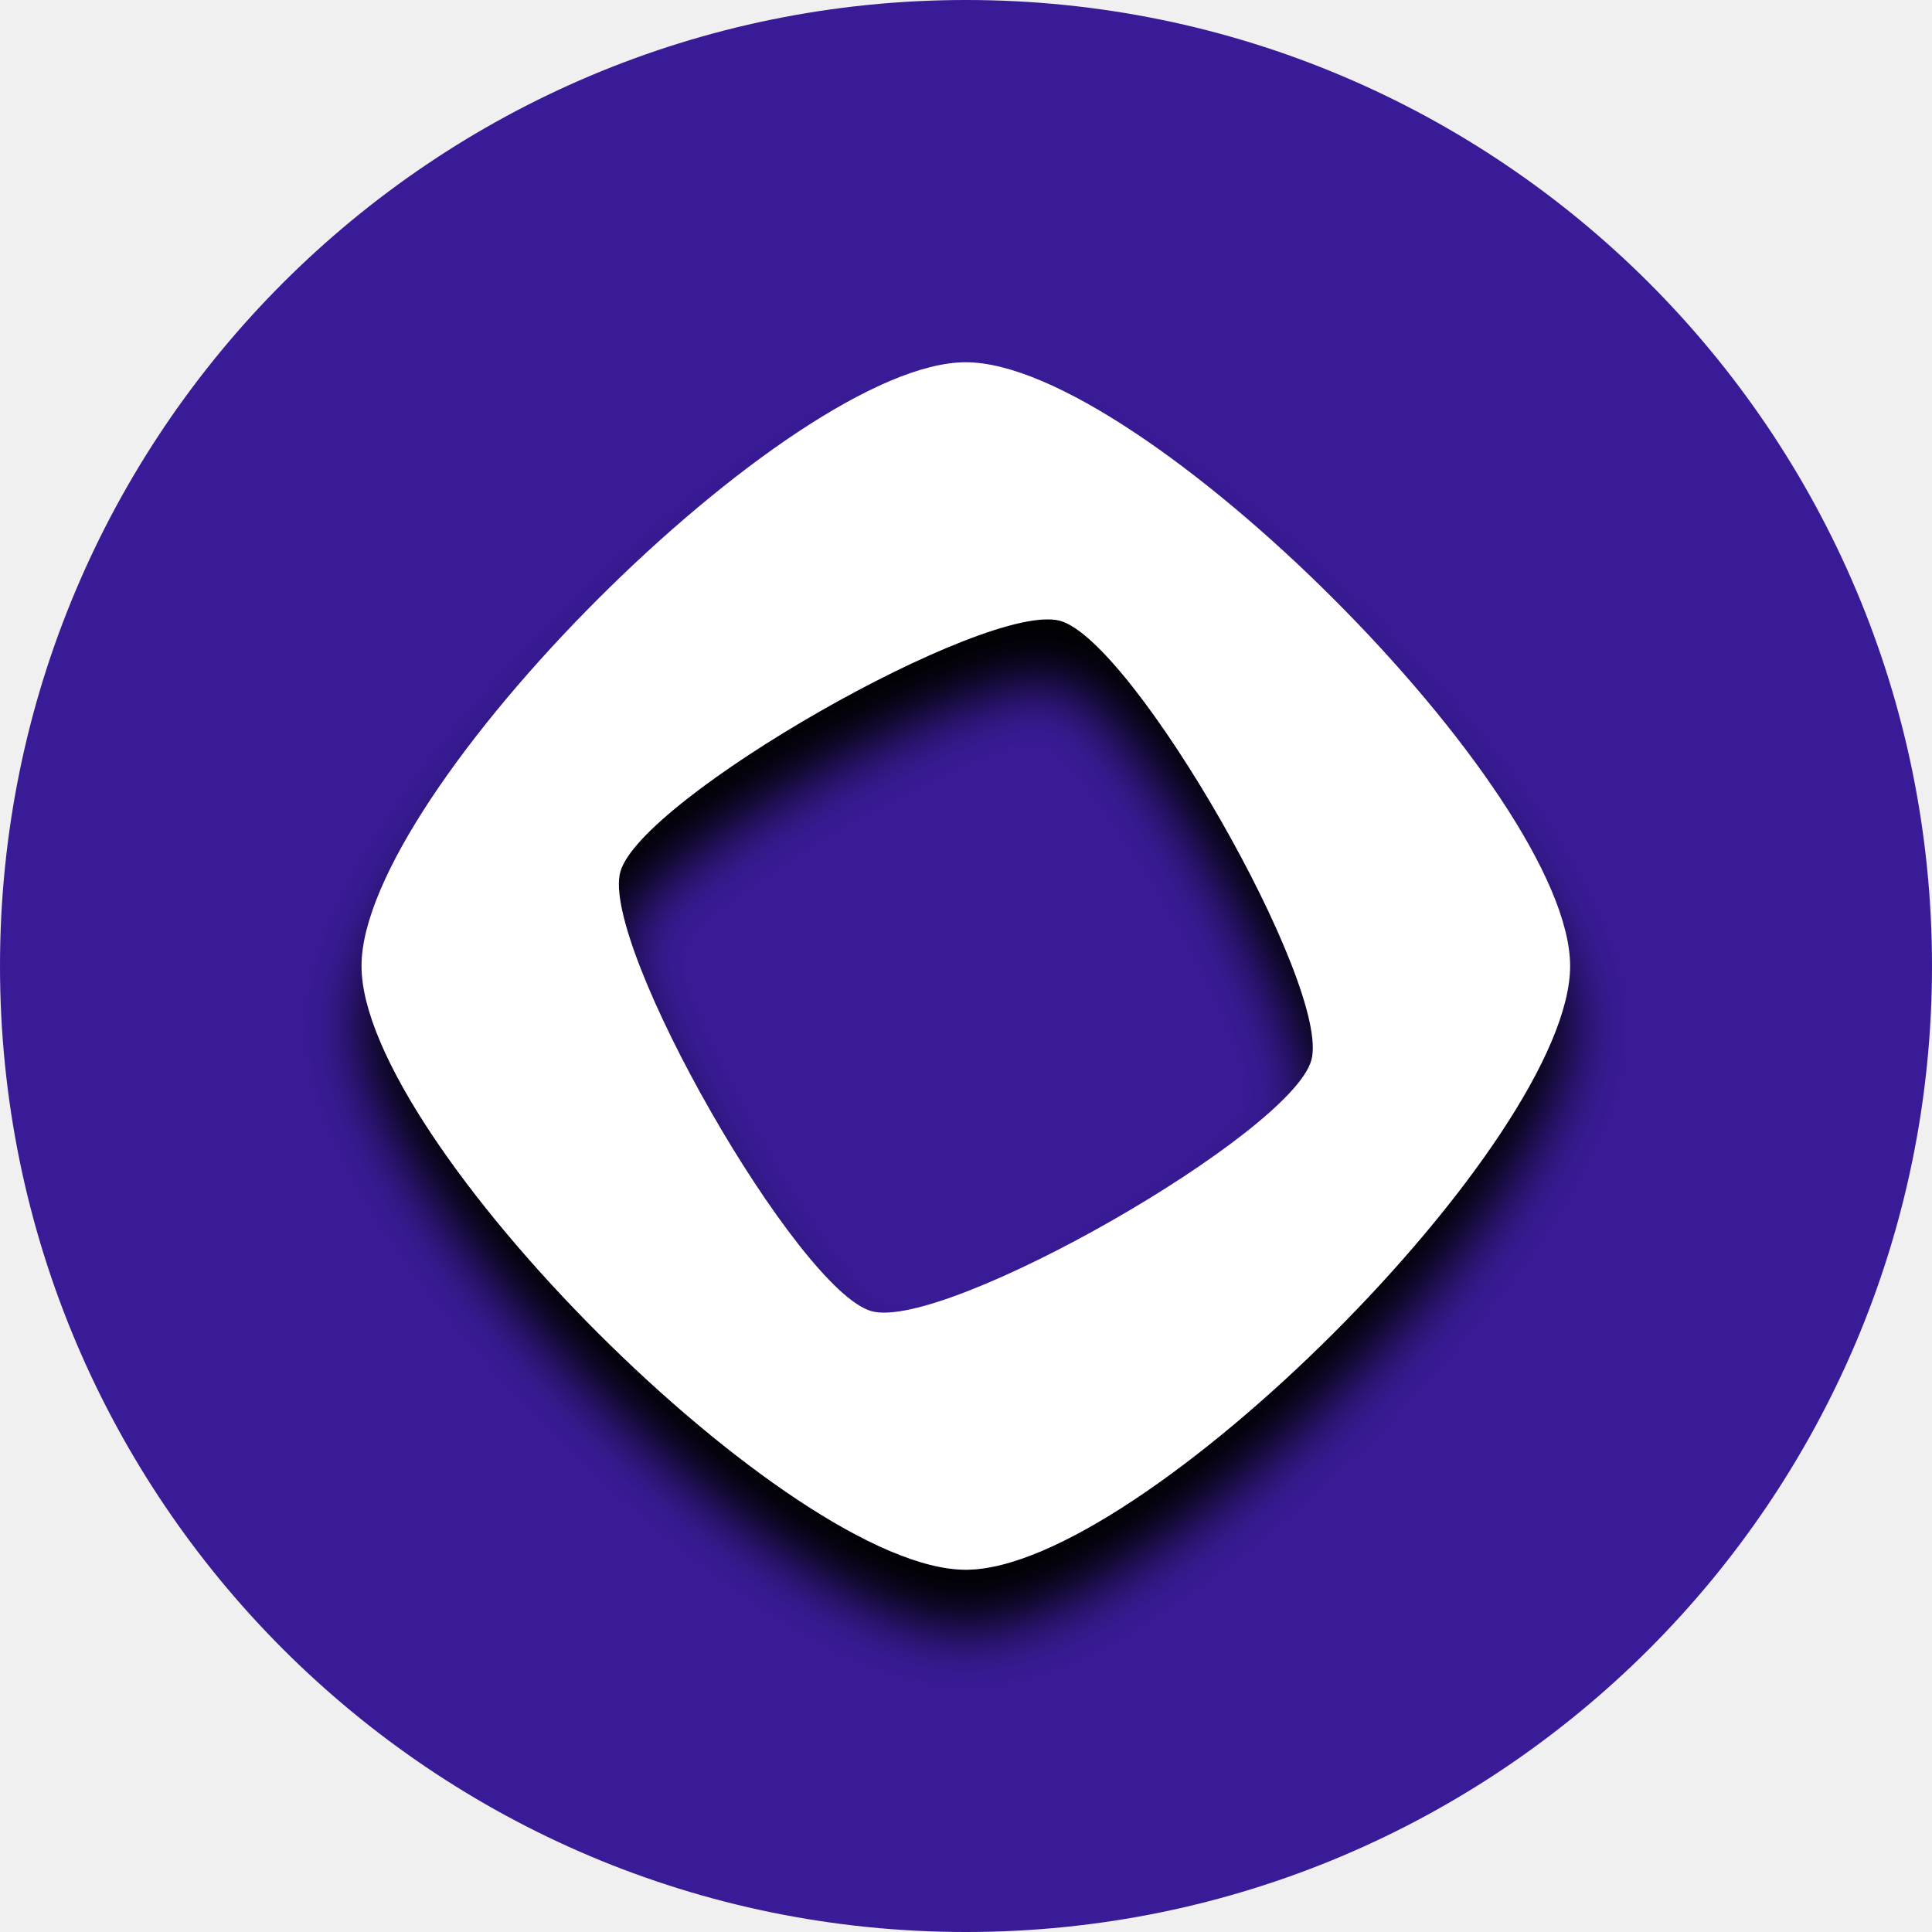
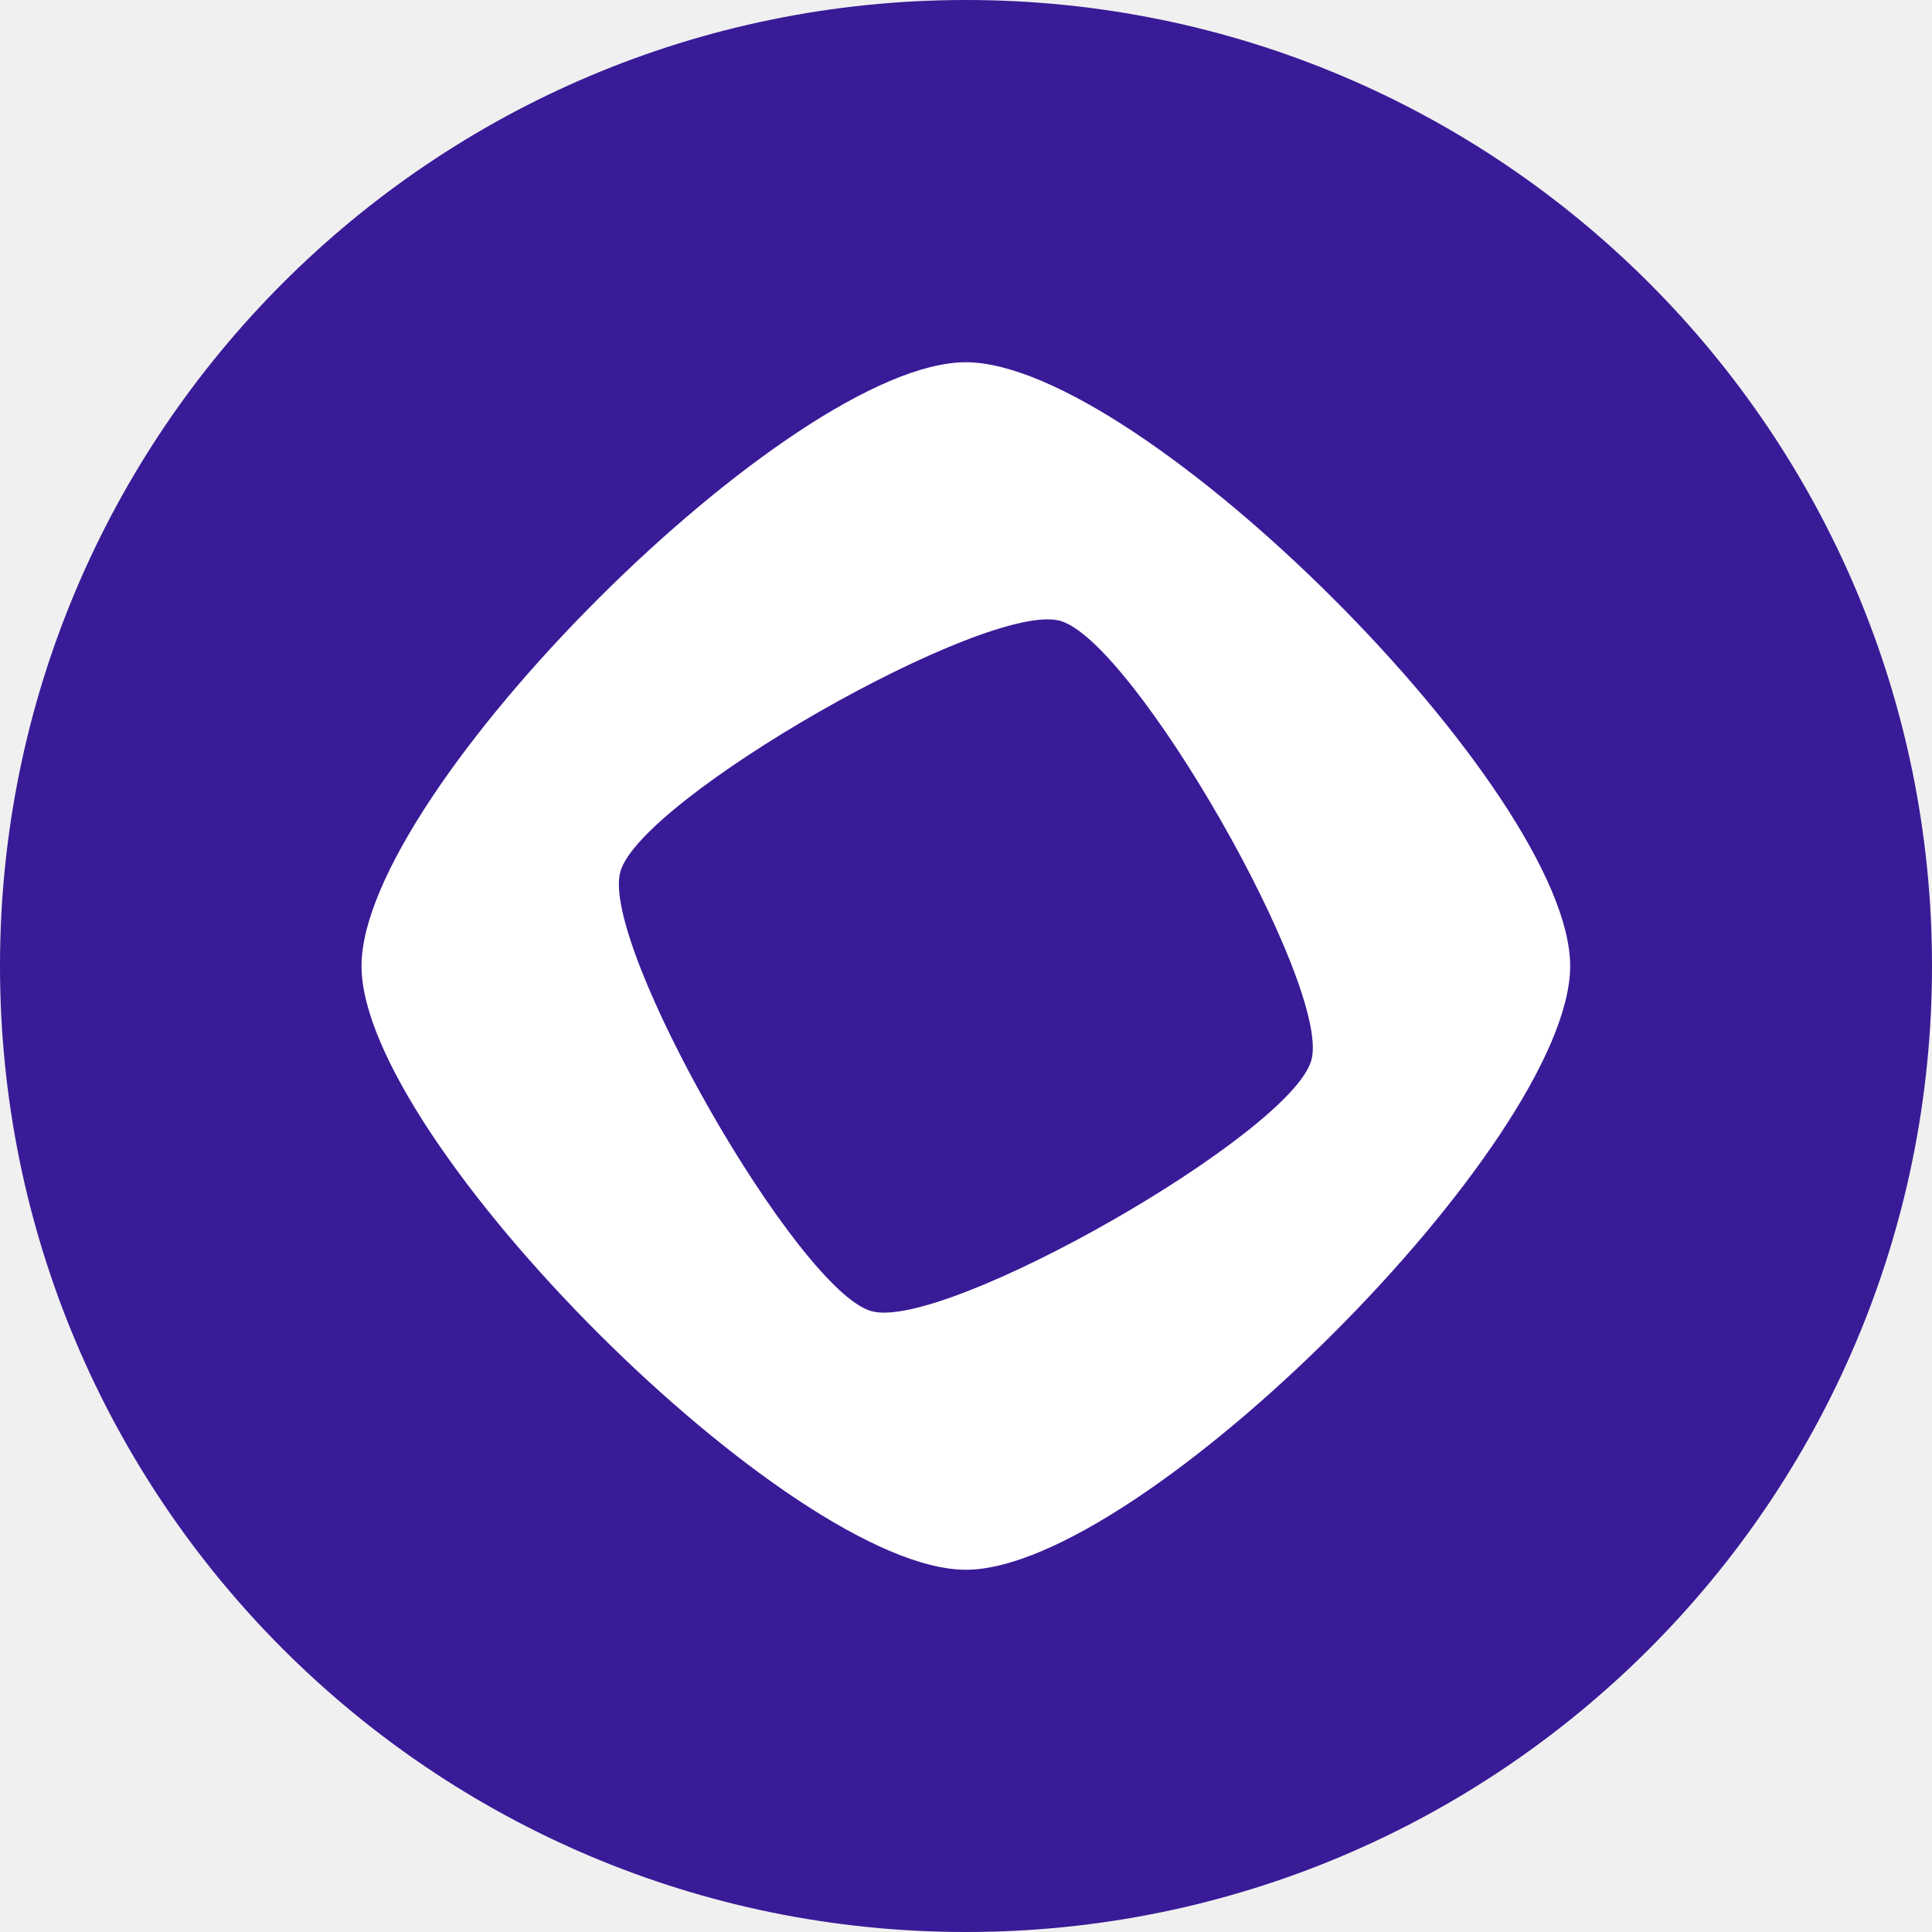
- <svg xmlns="http://www.w3.org/2000/svg" width="32" height="32" viewBox="0 0 32 32" fill="none">
-   <g clip-path="url(#clip0_82_59)">
-     <circle cx="16" cy="16" r="16" fill="#391B97" />
-     <g filter="url(#filter0_d_82_59)">
-       <path d="M15.997 6C13.107 6 5.988 13.112 5.988 16C5.988 18.888 13.107 26 15.997 26C18.888 26 26.006 18.888 26.006 16C26.006 13.112 18.888 6 15.997 6ZM14.438 21.718C13.219 21.386 9.942 15.659 10.274 14.442C10.606 13.224 16.338 9.95 17.557 10.282C18.776 10.614 22.053 16.34 21.721 17.558C21.389 18.776 15.656 22.05 14.438 21.718Z" fill="white" />
-     </g>
-   </g>
-   <defs>
-     <filter id="filter0_d_82_59" x="4.988" y="6" width="22.018" height="22" filterUnits="userSpaceOnUse" color-interpolation-filters="sRGB">
-       <feFlood flood-opacity="0" result="BackgroundImageFix" />
-       <feColorMatrix in="SourceAlpha" type="matrix" values="0 0 0 0 0 0 0 0 0 0 0 0 0 0 0 0 0 0 0 0 127 0" result="hardAlpha" />
-       <feOffset dy="1" />
-       <feGaussianBlur stdDeviation="0.5" />
-       <feComposite in2="hardAlpha" operator="out" />
-       <feColorMatrix type="matrix" values="0 0 0 0 0 0 0 0 0 0 0 0 0 0 0 0 0 0 0 0.125 0" />
-       <feBlend mode="normal" in2="BackgroundImageFix" result="effect1_dropShadow_82_59" />
-       <feBlend mode="normal" in="SourceGraphic" in2="effect1_dropShadow_82_59" result="shape" />
-     </filter>
-     <clipPath id="clip0_82_59">
-       <circle cx="16" cy="16" r="16" fill="white" />
-     </clipPath>
-   </defs>
+ <svg xmlns="http://www.w3.org/2000/svg" width="32" height="32" viewBox="0 0 32 32">
+   <circle cx="16" cy="16" r="16" fill="#391b97" />
+   <path fill="#fff" d="M15.997 6c-2.89 0-10.009 7.112-10.009 10s7.119 10 10.01 10 10.009-7.112 10.009-10-7.12-10-10.01-10m-1.56 15.718c-1.218-.332-4.495-6.059-4.163-7.276.332-1.218 6.064-4.492 7.283-4.16s4.496 6.058 4.164 7.276-6.065 4.492-7.283 4.16" />
</svg>
